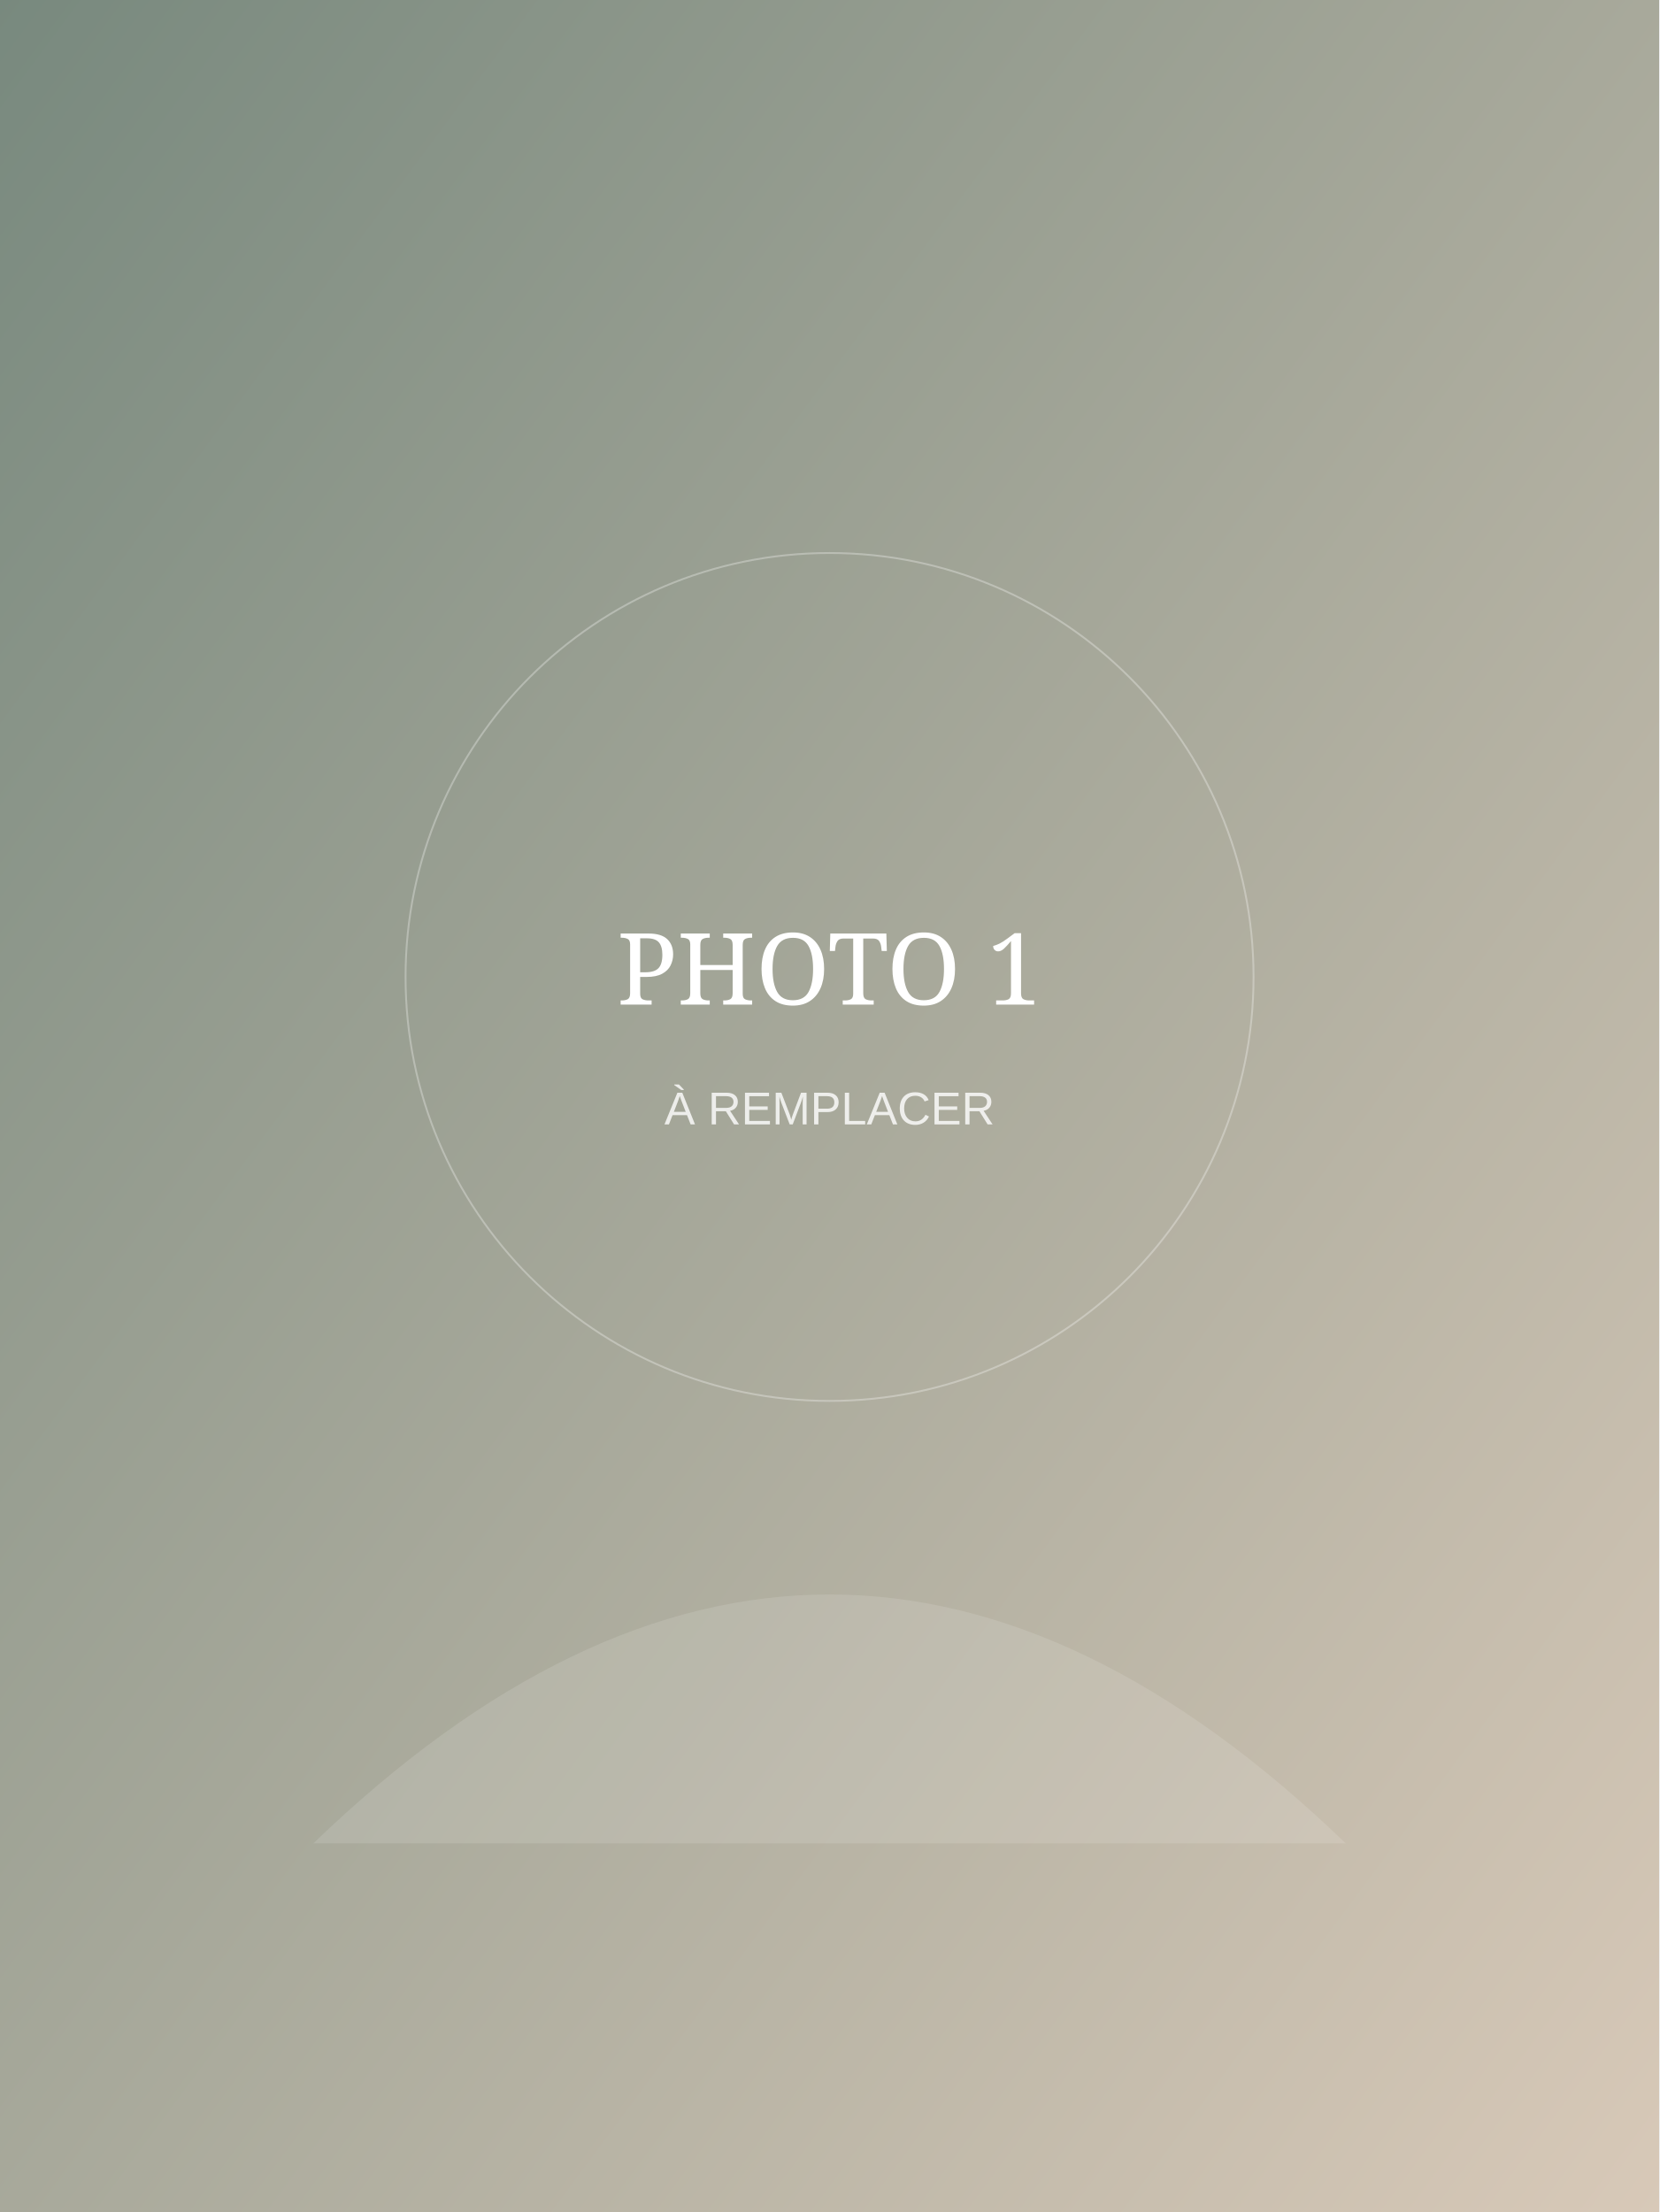
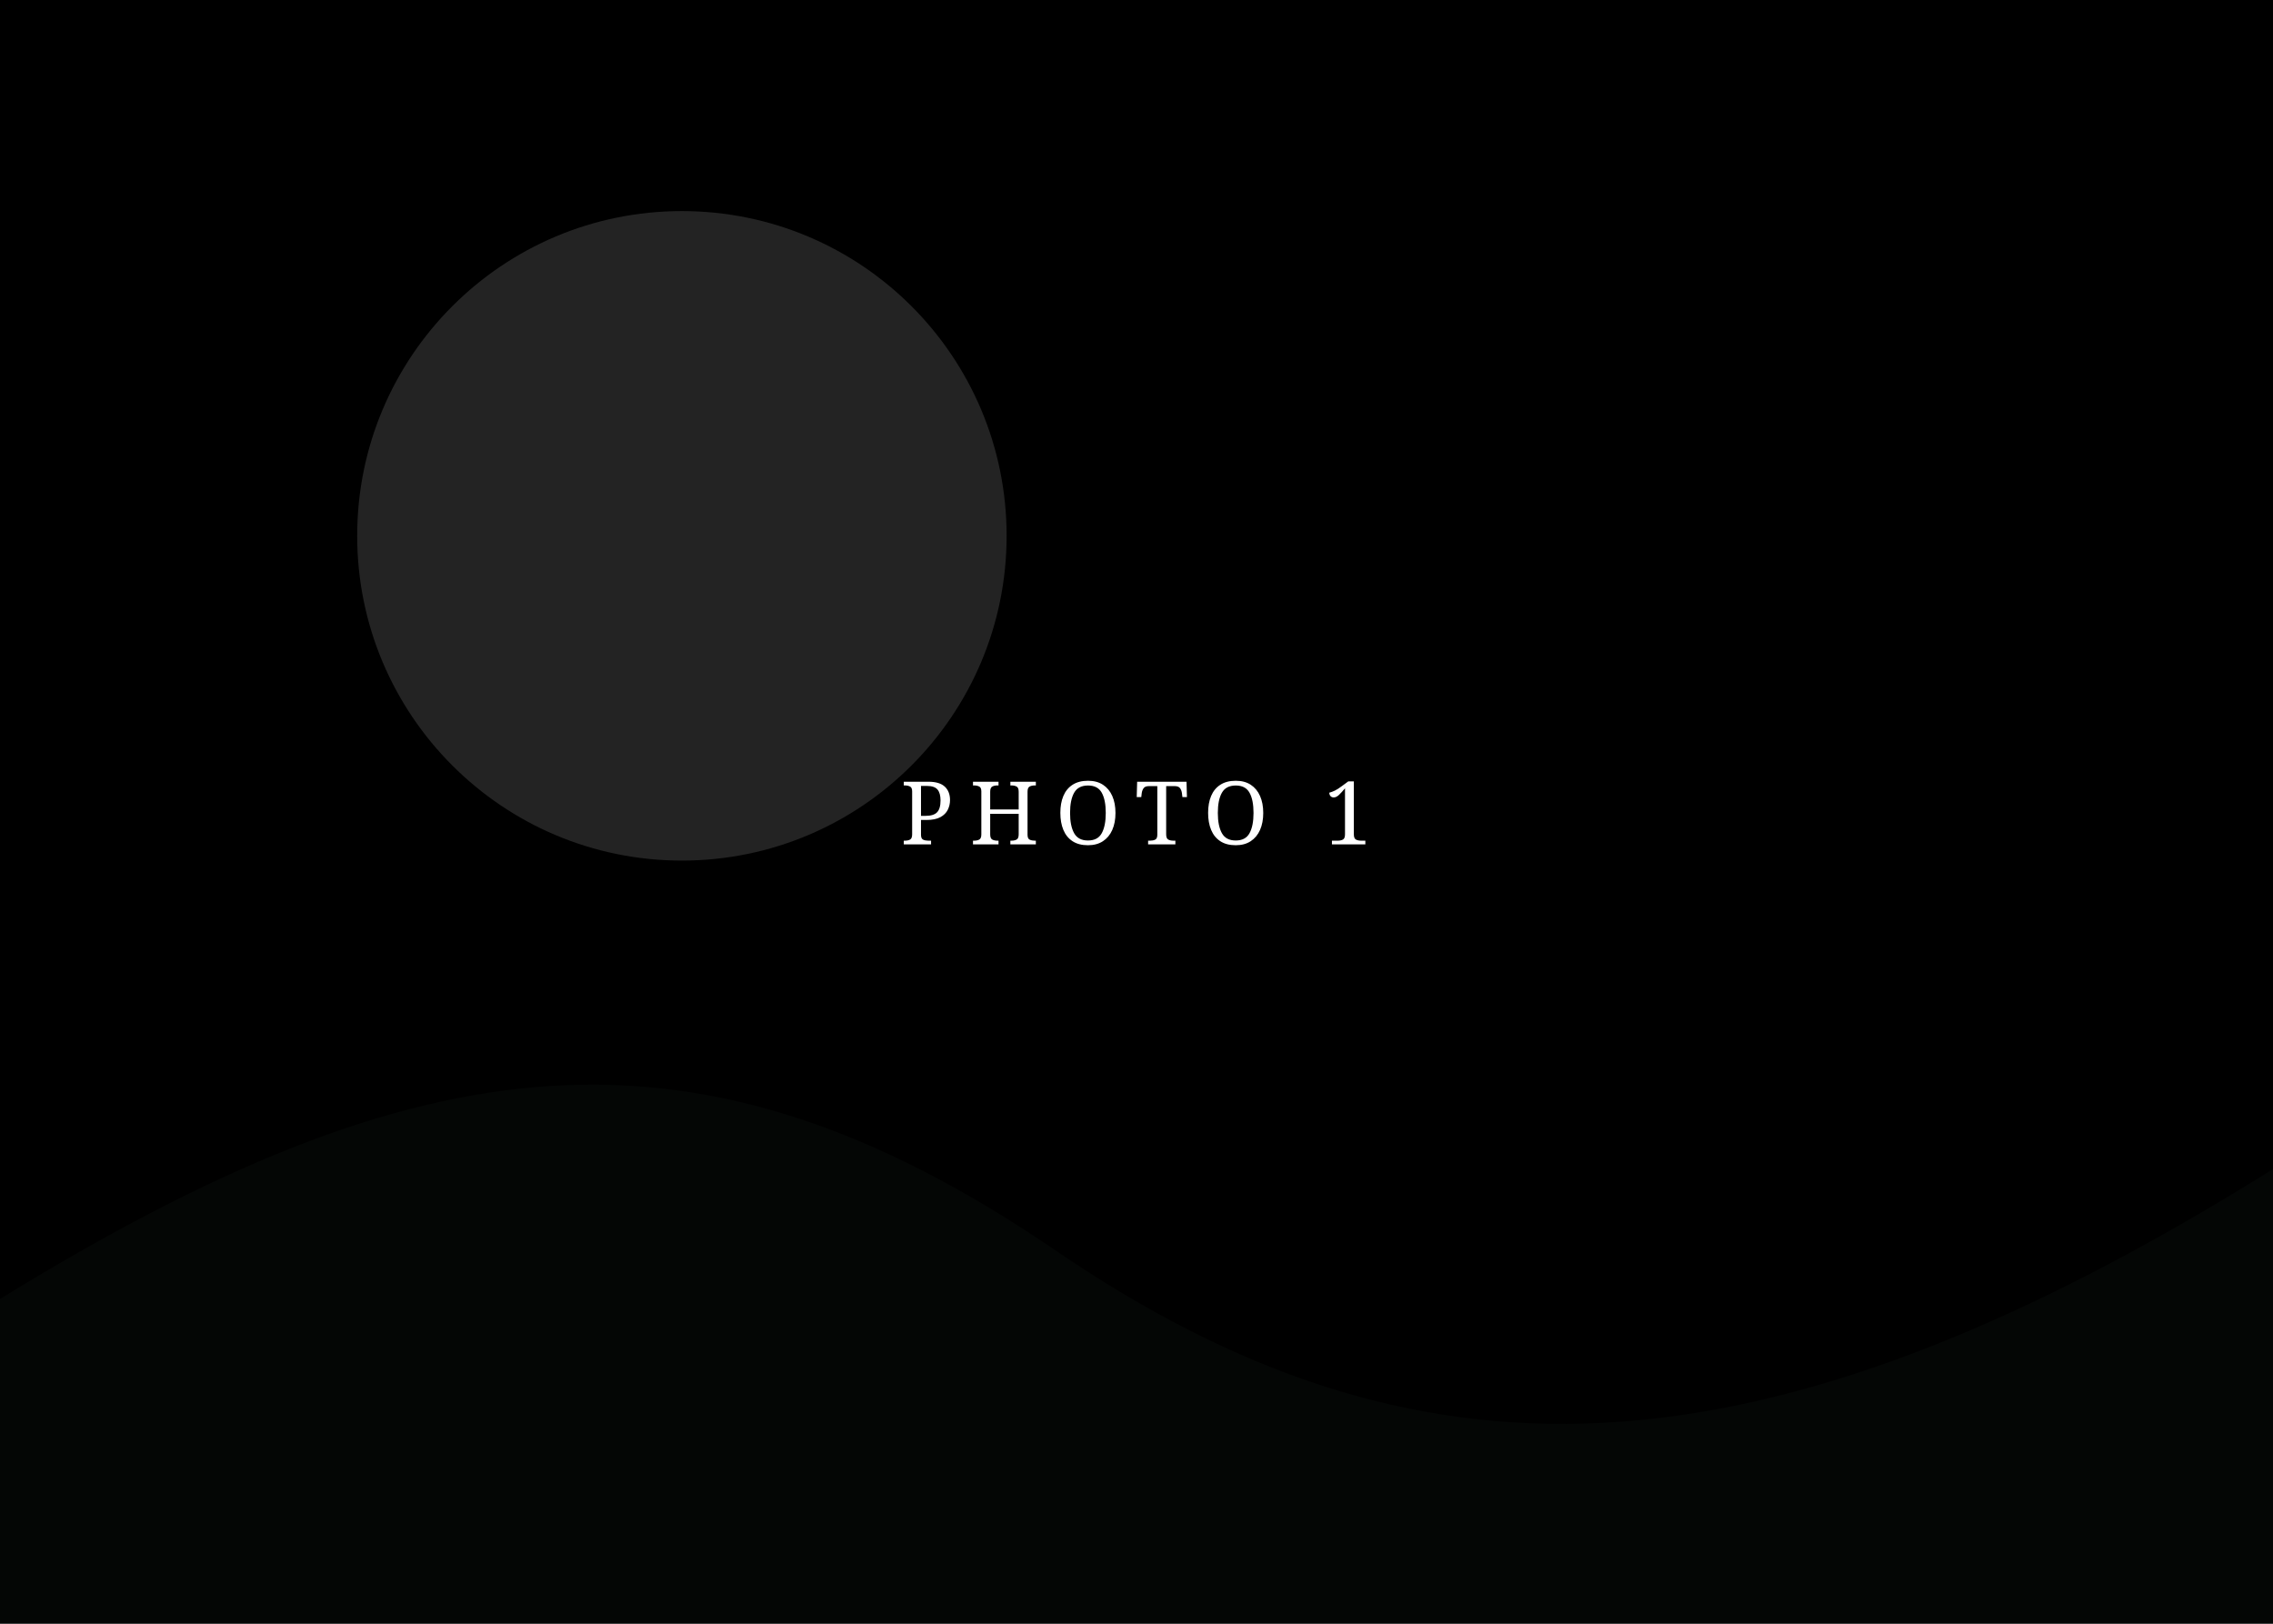
- <svg xmlns="http://www.w3.org/2000/svg" viewBox="0 0 900 1200">
+ <svg xmlns="http://www.w3.org/2000/svg" viewBox="0 0 1400 1000">
  <defs>
-     <linearGradient id="g" x1="0" y1="0" x2="1" y2="1">
-       <stop stop-color="#78897e" />
-       <stop offset="1" stop-color="#d8c9b8" />
+     <linearGradient id="g1" x1="0" y1="0" x2="1" y2="1">
+       <stop stop-color="#6f817a #d9cfc0 #9d8a7b" />
+       <stop offset="1" stop-color="#c7bda9 #8fa09a #d8c4ab" />
    </linearGradient>
  </defs>
-   <rect width="900" height="1200" fill="url(#g)" />
-   <circle cx="450" cy="530" r="230" fill="none" stroke="#fff" opacity=".3" />
-   <path d="M170 1000Q450 730 730 1000" fill="#fff" opacity=".12" />
-   <text x="450" y="545" text-anchor="middle" fill="#fff" font-family="Georgia,serif" font-size="54">PHOTO 1</text>
-   <text x="450" y="610" text-anchor="middle" fill="#fff" font-family="Arial,sans-serif" font-size="25" opacity=".8">À REMPLACER</text>
+   <rect width="1400" height="1000" fill="url(#g1)" />
+   <circle cx="420" cy="330" r="200" fill="#fff" opacity=".14" />
+   <path d="M0 800c260-160 430-180 650-30s430 150 750-50v280H0z" fill="#24302b" opacity=".12" />
+   <text x="700" y="520" text-anchor="middle" fill="#fff" font-size="54" font-family="Georgia" letter-spacing="10">PHOTO 1</text>
</svg>
